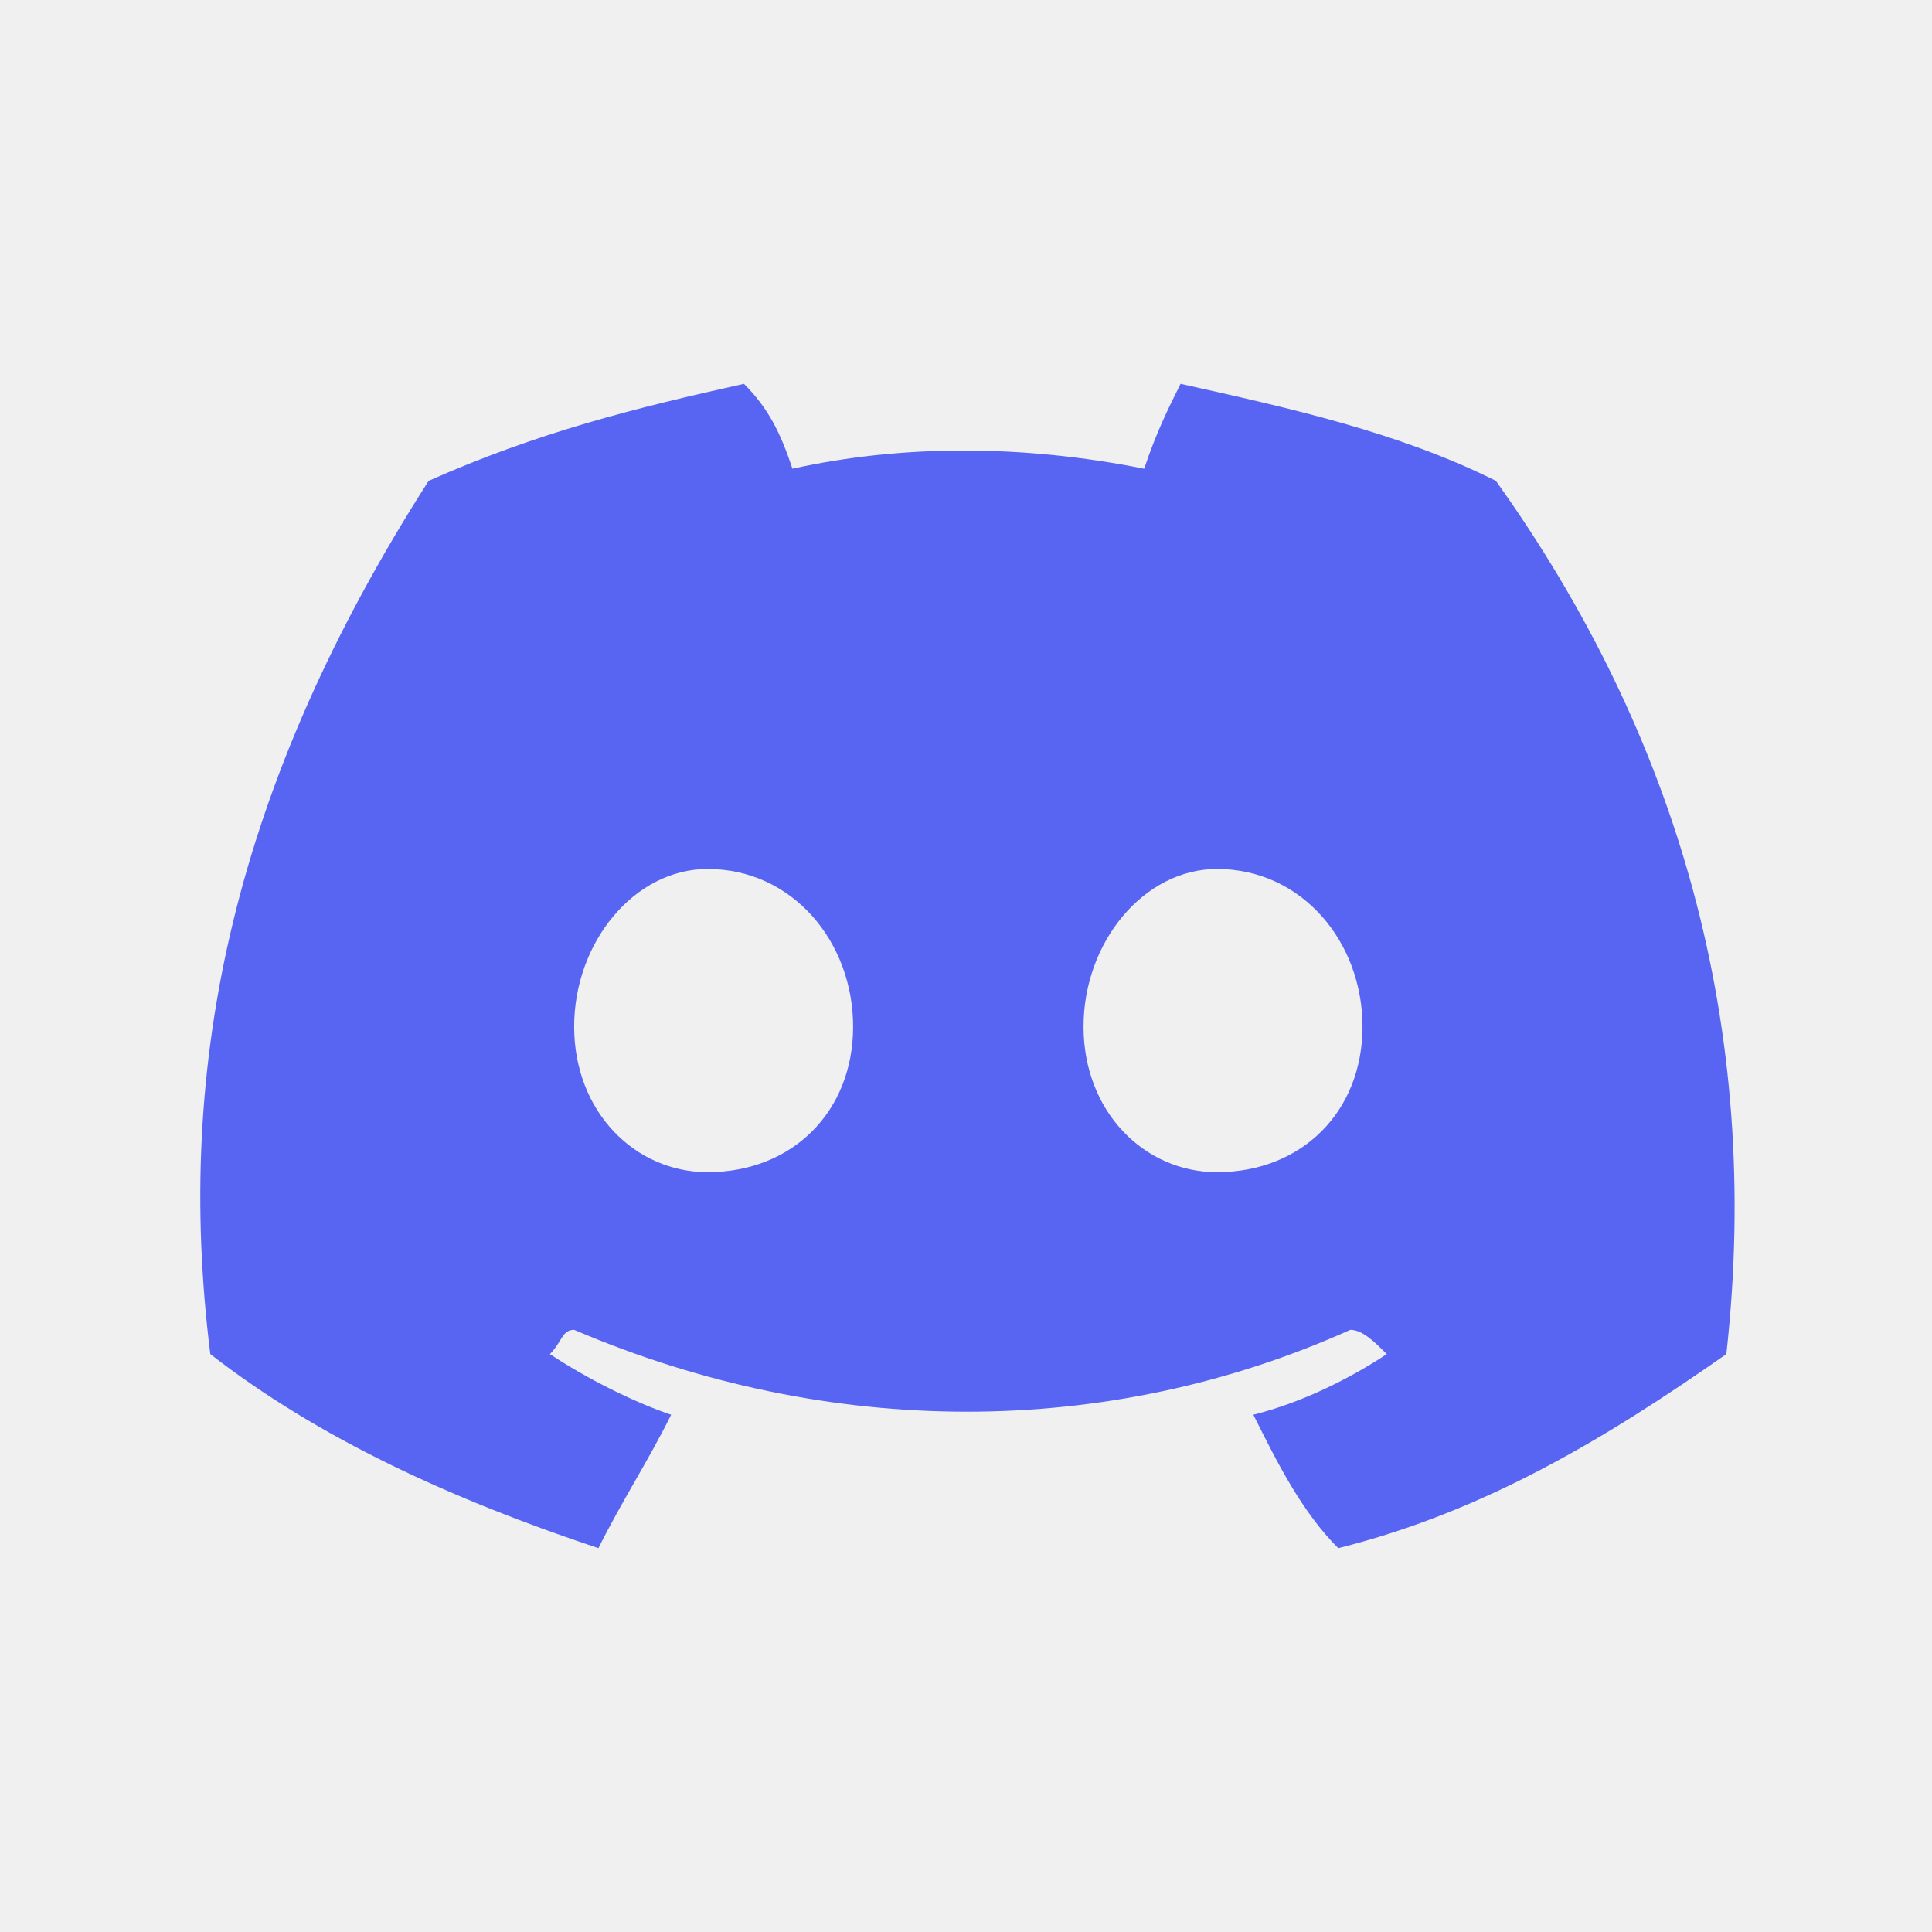
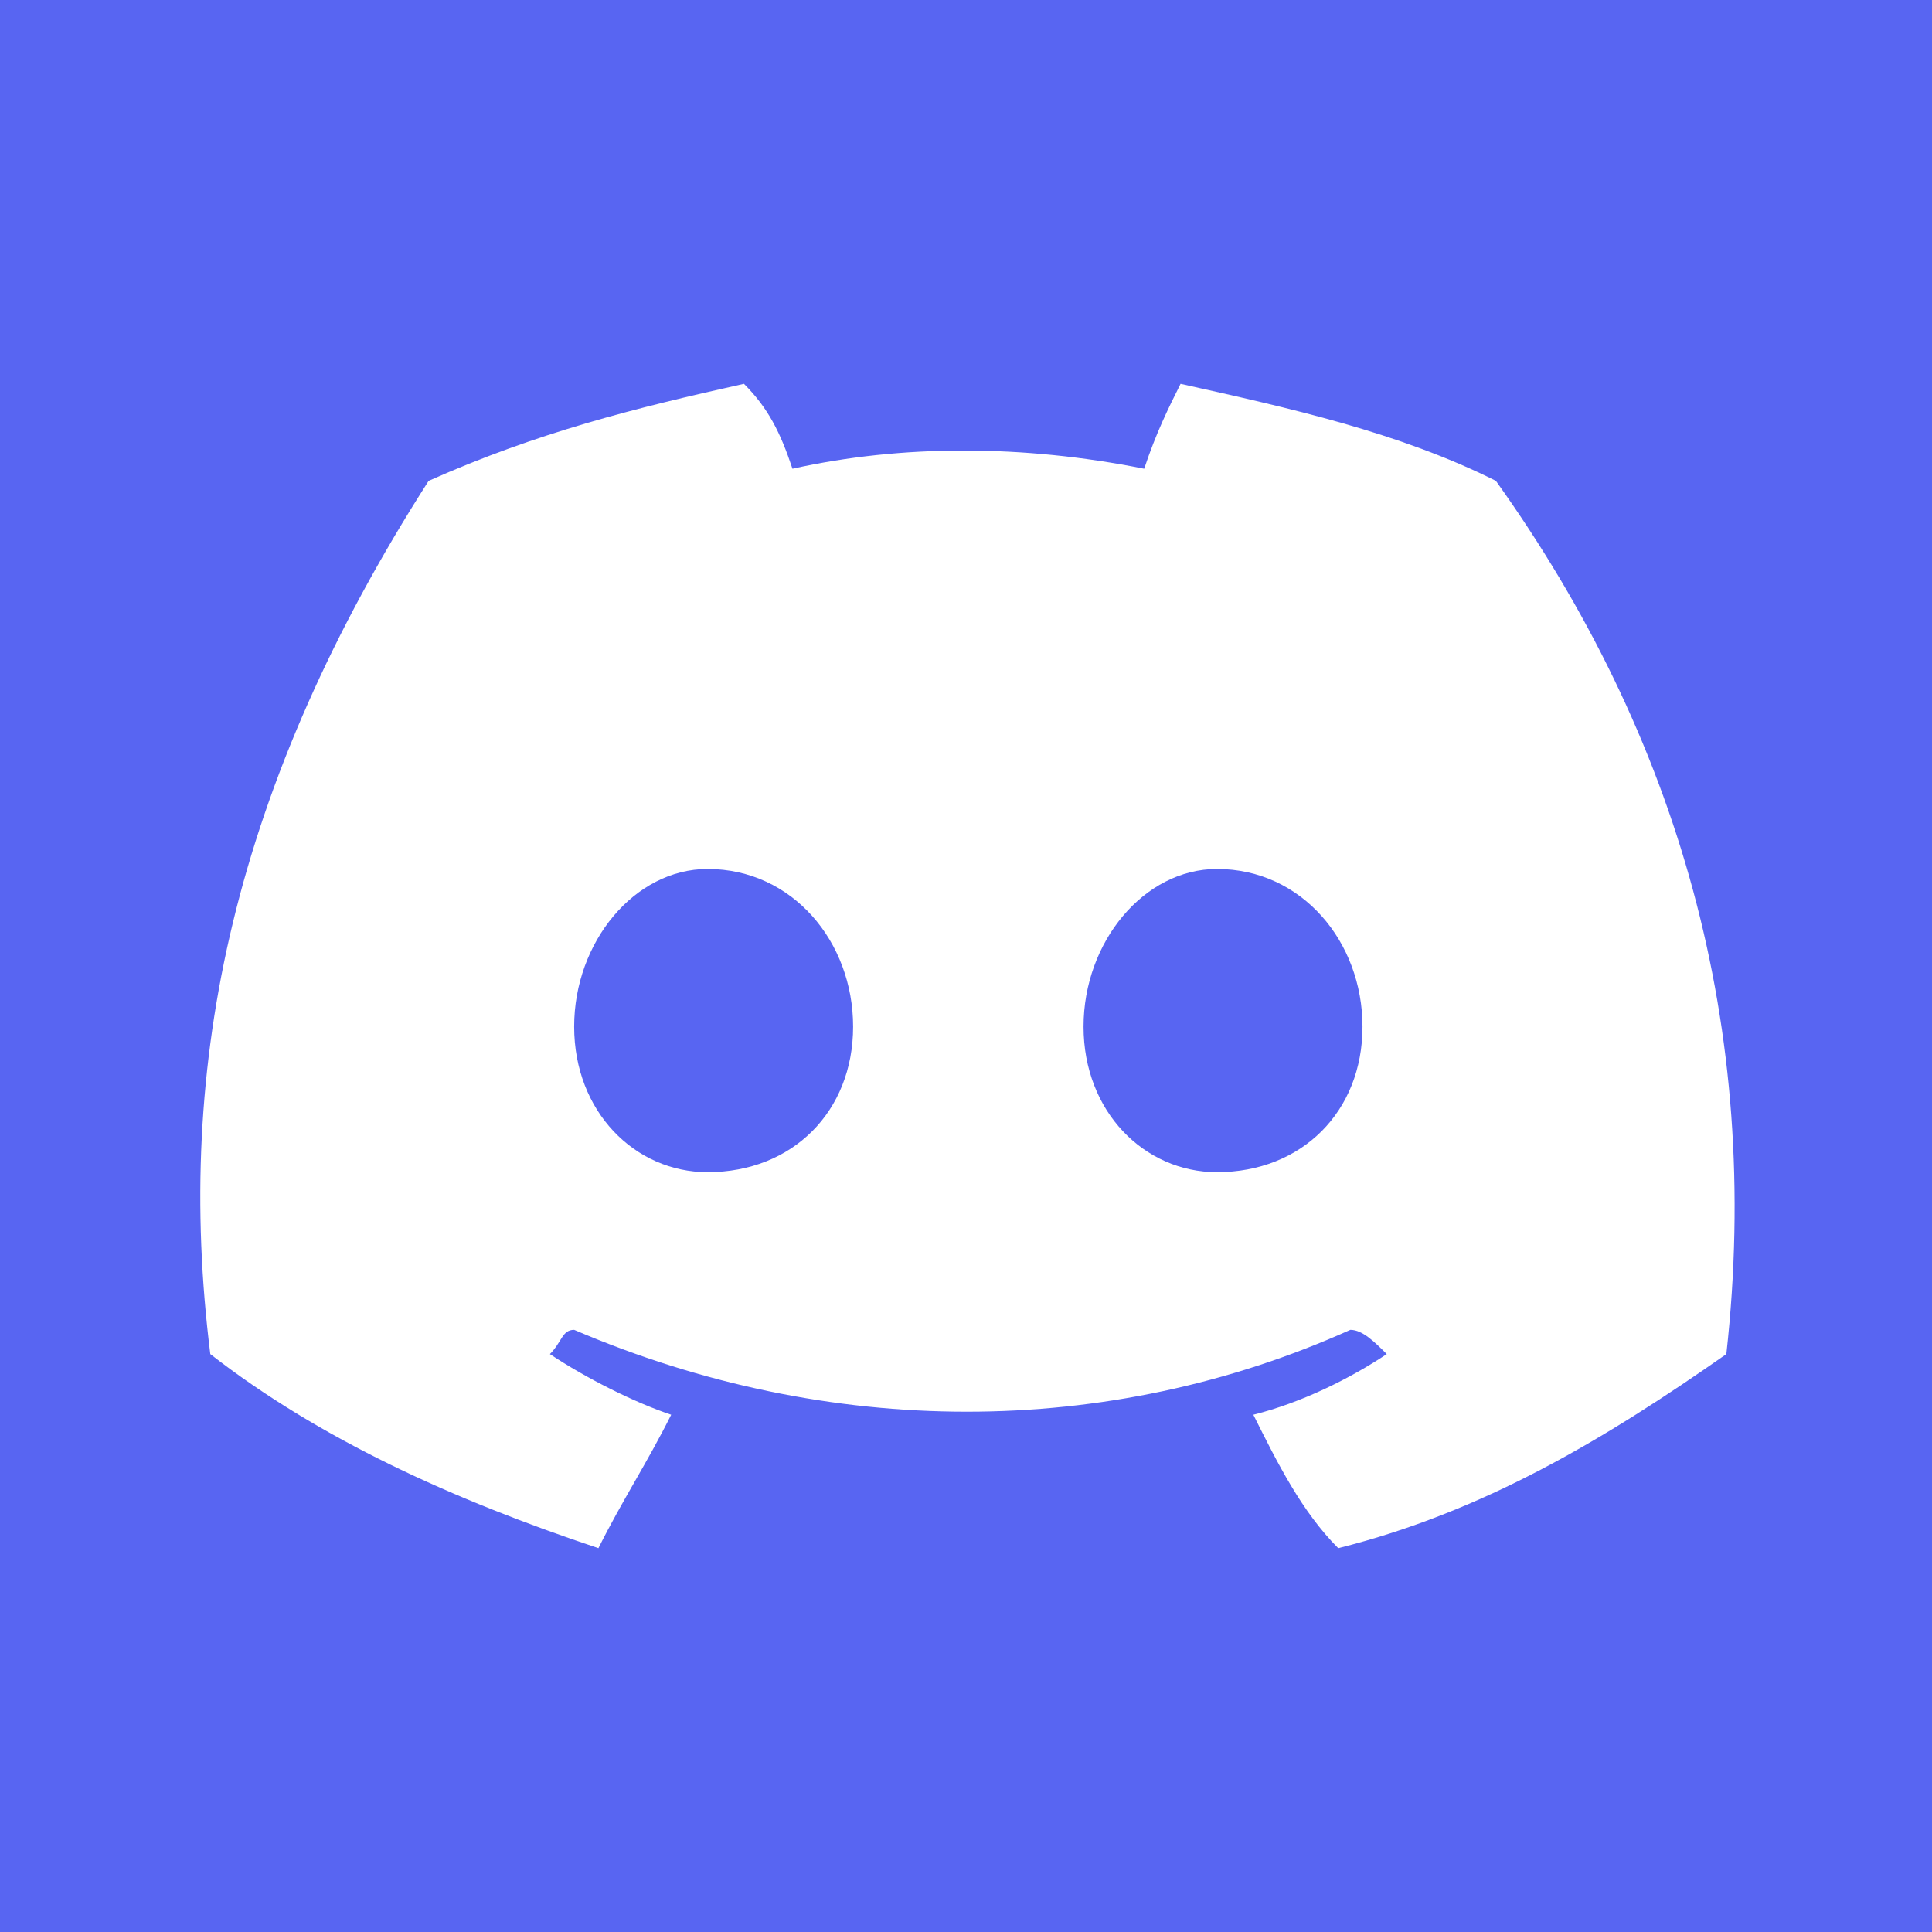
<svg xmlns="http://www.w3.org/2000/svg" width="100%" height="100%" viewBox="0 0 1536 1536" version="1.1" xml:space="preserve" style="fill-rule:evenodd;clip-rule:evenodd;stroke-linejoin:round;stroke-miterlimit:2;">
-   <g>
-     <g>
-       <clipPath id="_clip1">
-         <rect x="157.558" y="305.166" width="1222.17" height="925.668" />
-       </clipPath>
-       <g clip-path="url(#_clip1)">
-         <g id="Discord-Symbol-Blurple">
-           <path d="M938.59,305.166c-9.642,19.285 -19.285,38.569 -28.927,67.497c-96.424,-19.285 -192.847,-19.285 -279.629,0c-9.642,-28.927 -19.285,-48.212 -38.569,-67.497c-86.781,19.285 -163.92,38.569 -250.702,77.139c-154.278,241.059 -202.49,462.834 -173.563,694.251c86.781,67.497 192.847,115.708 308.556,154.278c19.285,-38.569 38.569,-67.497 57.854,-106.066c-28.927,-9.642 -67.497,-28.927 -96.424,-48.212c9.642,-9.642 9.642,-19.285 19.285,-19.285c202.49,86.781 424.264,86.781 617.112,0c9.642,0 19.285,9.642 28.927,19.285c-28.927,19.285 -67.497,38.569 -106.066,48.212c19.285,38.569 38.569,77.139 67.497,106.066c115.708,-28.927 212.132,-86.781 308.556,-154.278c28.927,-260.344 -38.569,-491.761 -183.205,-694.251c-77.139,-38.569 -163.92,-57.854 -250.702,-77.139Zm-376.052,626.754c-57.854,0 -106.066,-48.212 -106.066,-115.708c0,-67.497 48.212,-125.351 106.066,-125.351c67.497,0 115.708,57.854 115.708,125.351c0,67.497 -48.212,115.708 -115.708,115.708Zm404.98,0c-57.854,0 -106.066,-48.212 -106.066,-115.708c0,-67.497 48.212,-125.351 106.066,-125.351c67.497,0 115.708,57.854 115.708,125.351c0,67.497 -48.212,115.708 -115.708,115.708Z" style="fill:#5865f2;fill-rule:nonzero;" />
-         </g>
-       </g>
-     </g>
-   </g>
+   <rect x="0" y="0" width="1536" height="1536" style="fill:#5865f2;" />
+   <path d="M938.59,305.166c-9.642,19.285 -19.285,38.569 -28.927,67.497c-96.424,-19.285 -192.847,-19.285 -279.629,0c-9.642,-28.927 -19.285,-48.212 -38.569,-67.497c-86.781,19.285 -163.92,38.569 -250.702,77.139c-154.278,241.059 -202.49,462.834 -173.563,694.251c86.781,67.497 192.847,115.708 308.556,154.278c19.285,-38.569 38.569,-67.497 57.854,-106.066c-28.927,-9.642 -67.497,-28.927 -96.424,-48.212c9.642,-9.642 9.642,-19.285 19.285,-19.285c202.49,86.781 424.264,86.781 617.112,0c9.642,0 19.285,9.642 28.927,19.285c-28.927,19.285 -67.497,38.569 -106.066,48.212c19.285,38.569 38.569,77.139 67.497,106.066c115.708,-28.927 212.132,-86.781 308.556,-154.278c28.927,-260.344 -38.569,-491.761 -183.205,-694.251c-77.139,-38.569 -163.92,-57.854 -250.702,-77.139Zm-376.052,626.754c-57.854,0 -106.066,-48.212 -106.066,-115.708c0,-67.497 48.212,-125.351 106.066,-125.351c67.497,0 115.708,57.854 115.708,125.351c0,67.497 -48.212,115.708 -115.708,115.708Zm404.98,0c-57.854,0 -106.066,-48.212 -106.066,-115.708c0,-67.497 48.212,-125.351 106.066,-125.351c67.497,0 115.708,57.854 115.708,125.351c0,67.497 -48.212,115.708 -115.708,115.708Z" style="fill:#fff;fill-rule:nonzero;" />
</svg>
